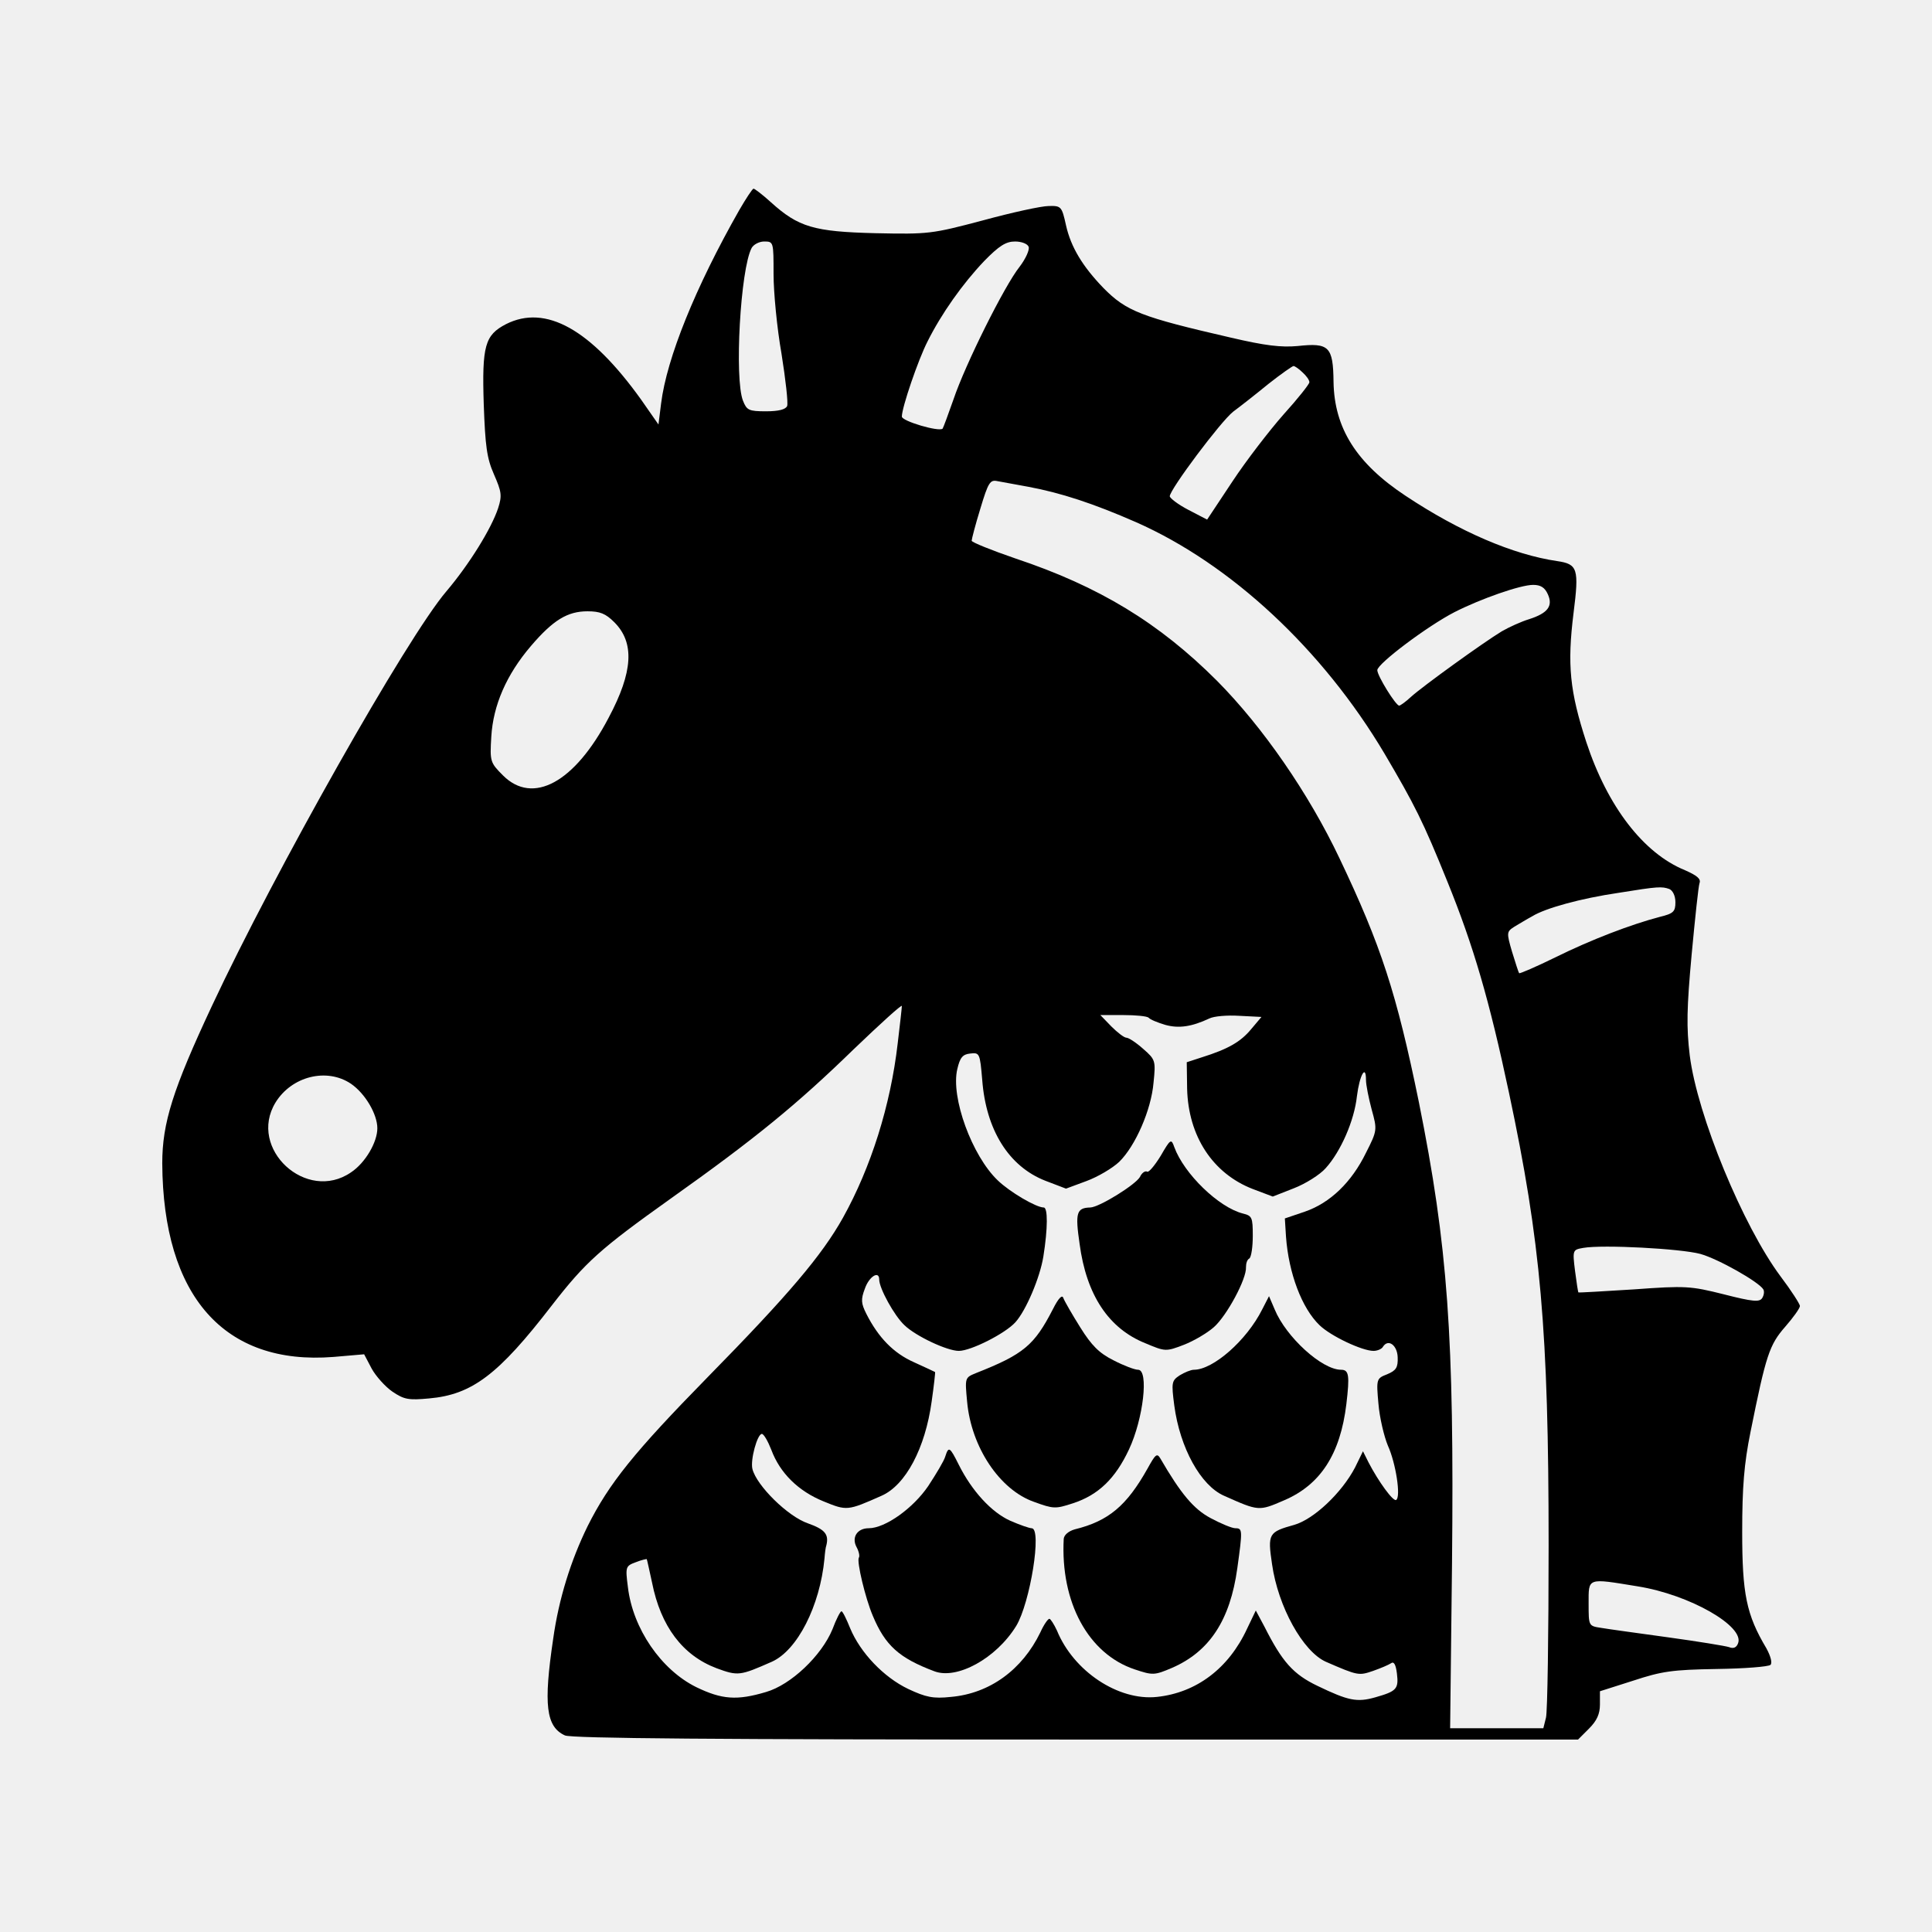
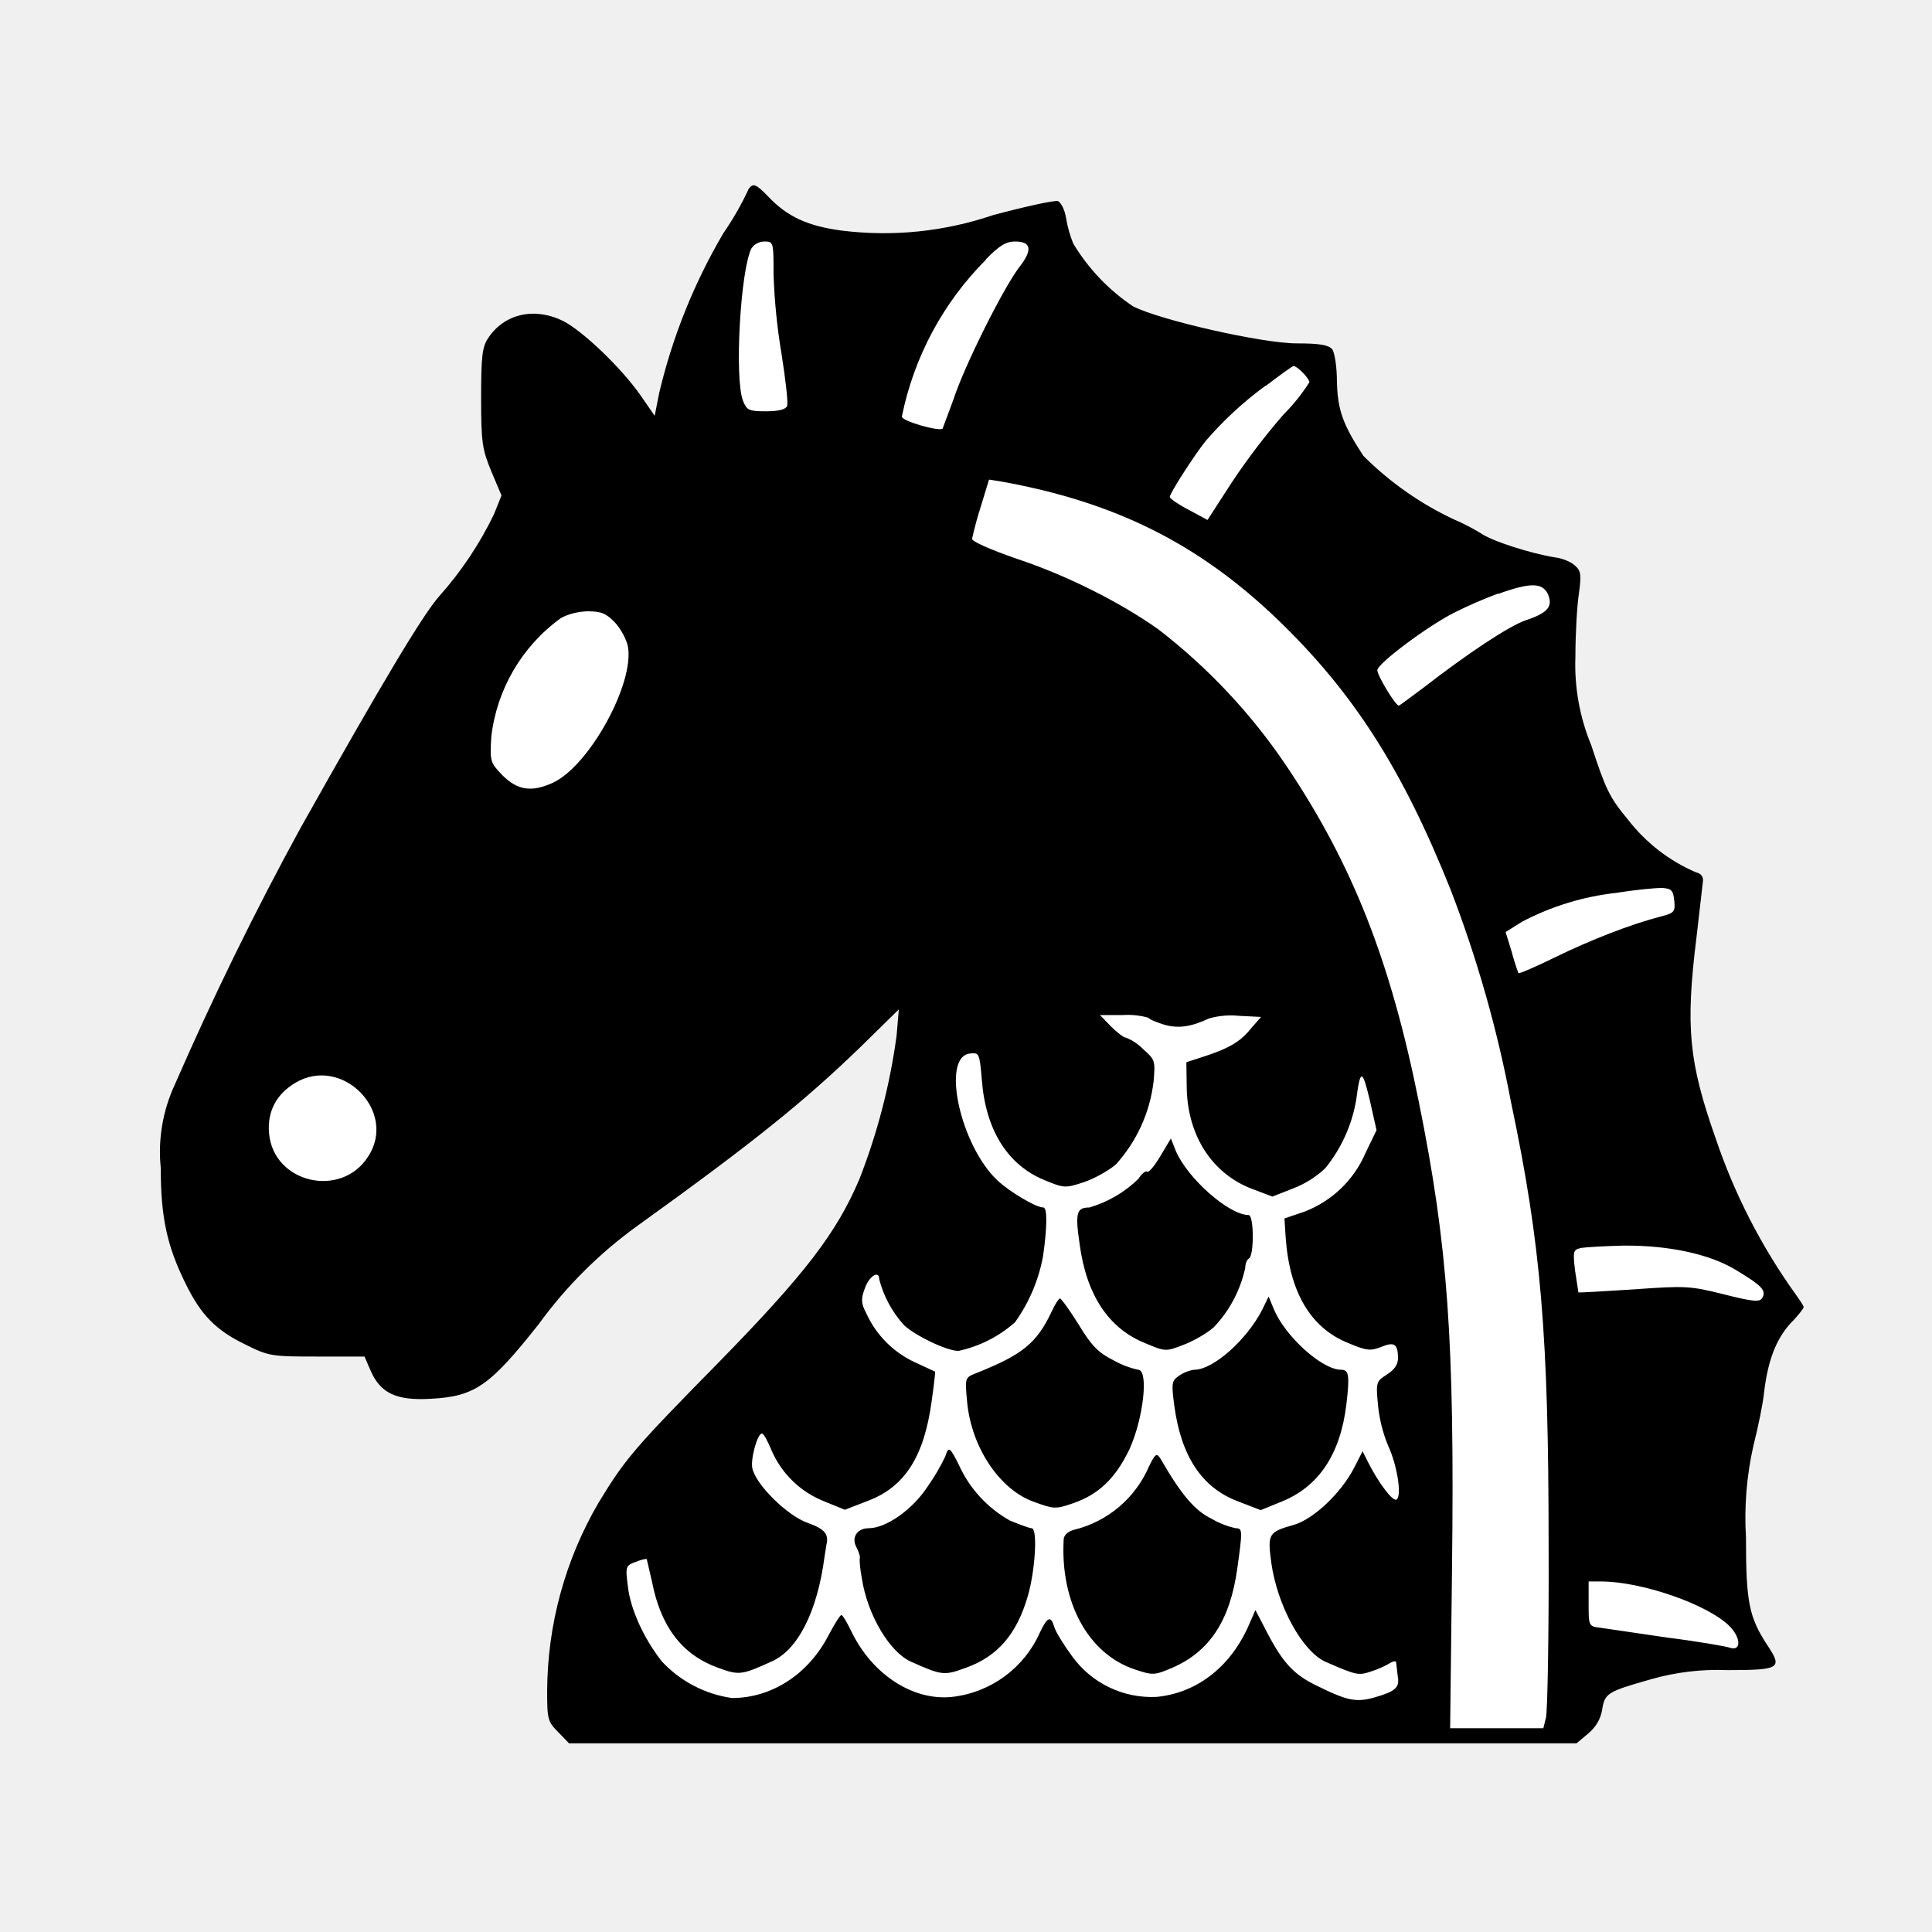
- <svg xmlns="http://www.w3.org/2000/svg" version="1.0" width="512pt" height="512pt" viewBox="0 0 512 512" preserveAspectRatio="xMidYMid meet">
-   <g transform="translate(0,512) scale(0.1,-0.1)" fill="#000000" stroke="none">
-     <path d="M1959 4563 c-116 -204 -192 -392 -207 -512 l-7 -56 -46 66 c-134 187 -253 253 -358 200 -56 -29 -64 -57 -59 -213 4 -110 8 -142 27 -185 20 -46 22 -56 11 -90 -18 -54 -76 -148 -137 -220 -105 -123 -455 -743 -621 -1098 -104 -222 -132 -311 -132 -418 2 -352 164 -536 454 -513 l81 7 20 -38 c11 -20 36 -48 55 -61 31 -21 43 -23 97 -18 114 10 184 63 325 246 90 116 128 150 316 284 224 159 335 250 484 395 71 68 128 120 128 115 0 -5 -5 -49 -11 -99 -19 -165 -71 -329 -145 -462 -56 -100 -144 -204 -359 -423 -194 -198 -261 -281 -318 -395 -44 -90 -76 -191 -91 -298 -26 -175 -19 -233 31 -256 17 -8 401 -11 1354 -11 l1331 0 29 29 c21 21 29 39 29 64 l0 35 88 28 c76 25 103 29 221 31 73 1 138 6 143 11 5 5 1 22 -11 44 -53 89 -64 144 -64 308 0 119 5 181 22 265 41 204 50 231 92 279 21 24 39 49 39 55 0 5 -23 41 -51 78 -100 134 -221 427 -241 586 -9 75 -8 125 5 267 9 96 18 182 21 190 4 11 -7 20 -39 34 -110 45 -205 169 -261 339 -44 135 -51 205 -34 342 15 118 11 130 -43 138 -117 17 -259 78 -402 173 -130 86 -189 179 -191 302 -1 94 -12 104 -95 95 -44 -4 -86 1 -176 22 -239 55 -278 70 -339 132 -55 57 -86 108 -99 166 -11 50 -13 52 -46 51 -19 0 -97 -17 -174 -38 -136 -36 -144 -37 -285 -34 -163 4 -204 16 -277 82 -22 20 -43 36 -46 36 -3 0 -20 -26 -38 -57z m91 -169 c0 -48 9 -143 21 -211 11 -69 18 -131 15 -139 -4 -9 -22 -14 -56 -14 -46 0 -51 3 -61 28 -23 58 -7 349 23 405 5 9 20 17 33 17 25 0 25 -1 25 -86z m676 72 c3 -8 -8 -32 -24 -53 -40 -50 -144 -259 -175 -351 -14 -40 -27 -75 -29 -78 -10 -9 -108 20 -108 32 0 24 43 150 68 199 37 74 93 153 150 213 40 41 58 52 82 52 17 0 33 -6 36 -14z m726 -333 c10 -9 18 -20 18 -26 0 -5 -31 -44 -69 -86 -37 -42 -98 -121 -135 -177 l-67 -101 -50 26 c-27 14 -49 31 -49 36 1 19 135 198 168 224 19 14 61 47 94 74 33 26 63 47 66 47 3 0 14 -7 24 -17z m-727 -303 c86 -16 172 -44 286 -94 251 -111 494 -337 658 -613 80 -136 102 -179 167 -340 69 -170 111 -314 163 -559 84 -395 105 -629 105 -1199 0 -236 -3 -442 -7 -457 l-7 -28 -124 0 -123 0 5 438 c6 602 -11 839 -88 1222 -59 288 -100 414 -210 645 -82 173 -204 349 -325 471 -153 153 -312 250 -534 324 -64 22 -116 43 -116 47 0 4 10 43 23 85 21 70 26 77 45 73 12 -2 49 -9 82 -15z m1377 -285 c14 -31 0 -50 -50 -66 -20 -6 -53 -21 -72 -32 -48 -29 -209 -145 -241 -174 -14 -13 -28 -23 -31 -23 -9 0 -58 79 -58 94 0 17 133 117 205 154 69 35 174 72 208 72 20 0 31 -7 39 -25z m-2474 -74 c54 -54 50 -131 -15 -253 -90 -172 -201 -232 -280 -153 -34 34 -35 37 -31 103 5 83 40 164 105 240 59 69 97 92 150 92 33 0 48 -6 71 -29z m2796 -707 c9 -4 16 -18 16 -35 0 -25 -5 -30 -42 -39 -76 -20 -181 -60 -276 -107 -51 -25 -95 -44 -96 -42 -2 2 -10 28 -19 57 -15 51 -14 53 6 66 12 7 33 20 48 28 34 21 127 47 229 62 105 17 114 17 134 10z m-1380 -341 c4 -5 24 -13 44 -19 36 -10 70 -5 117 17 12 6 47 9 79 7 l59 -3 -27 -32 c-28 -34 -61 -53 -131 -75 l-40 -13 1 -70 c3 -126 68 -225 174 -266 l53 -20 56 22 c31 12 69 36 84 53 40 44 76 126 83 191 7 56 24 86 24 43 0 -13 7 -48 15 -78 15 -54 15 -56 -15 -115 -38 -78 -95 -133 -162 -156 l-53 -18 3 -48 c7 -97 42 -190 89 -235 30 -29 113 -68 143 -68 10 0 22 5 25 11 14 22 38 4 39 -28 1 -27 -4 -35 -28 -45 -28 -11 -29 -12 -23 -78 3 -37 15 -87 25 -111 21 -46 35 -136 22 -144 -8 -5 -47 49 -73 99 l-15 30 -21 -43 c-35 -67 -109 -137 -161 -152 -68 -19 -71 -23 -59 -104 16 -113 82 -232 143 -259 85 -37 87 -37 125 -24 20 7 41 16 47 20 8 6 13 -3 16 -27 5 -41 -1 -47 -57 -63 -49 -14 -72 -9 -153 30 -65 31 -94 64 -141 157 l-23 43 -23 -48 c-49 -106 -135 -170 -239 -181 -102 -11 -221 68 -265 176 -8 17 -17 31 -20 31 -4 0 -15 -16 -24 -36 -48 -99 -134 -162 -237 -171 -47 -5 -66 -1 -113 21 -65 31 -127 96 -154 161 -10 25 -20 45 -23 45 -3 0 -14 -21 -24 -48 -29 -70 -110 -147 -176 -166 -77 -23 -117 -20 -185 13 -93 46 -168 155 -181 265 -7 54 -6 56 21 66 15 6 29 9 29 8 1 -2 7 -30 14 -62 23 -116 81 -193 171 -227 57 -21 62 -20 146 17 68 30 128 148 140 274 1 14 3 30 5 35 7 29 -4 42 -49 58 -53 18 -136 100 -147 144 -6 24 13 93 25 93 5 0 16 -19 25 -42 23 -62 72 -110 139 -137 61 -25 63 -25 153 15 64 28 116 126 133 250 6 42 10 78 9 78 -2 1 -27 13 -56 26 -54 24 -94 65 -126 128 -14 28 -15 38 -4 67 11 32 38 49 38 24 0 -23 40 -96 67 -121 30 -29 113 -68 144 -68 32 0 123 46 150 76 28 31 65 118 74 174 12 75 12 130 1 130 -20 0 -90 41 -122 72 -68 65 -125 220 -107 295 7 30 14 39 34 41 25 3 26 1 32 -70 10 -132 70 -229 167 -267 l55 -21 54 20 c30 11 69 34 87 51 43 42 85 138 91 210 6 58 5 61 -27 89 -19 17 -39 30 -45 30 -6 0 -24 14 -40 30 l-29 30 60 0 c34 0 64 -3 68 -7z m-2114 -175 c38 -26 70 -81 70 -118 0 -37 -32 -92 -70 -117 -118 -81 -274 63 -200 185 43 70 136 93 200 50z m3576 -451 c47 -13 155 -74 167 -94 3 -5 2 -15 -3 -23 -7 -11 -24 -10 -102 10 -88 22 -101 23 -238 13 -80 -5 -146 -9 -147 -8 -1 0 -5 26 -9 57 -7 56 -6 56 22 61 52 9 258 -2 310 -16z m-166 -881 c138 -22 284 -106 266 -151 -4 -11 -12 -15 -24 -10 -9 3 -82 15 -162 26 -80 11 -160 22 -177 25 -33 5 -33 5 -33 64 0 70 -5 68 130 46z" />
-     <path d="M3076 2057 c-16 -26 -32 -45 -36 -42 -5 3 -14 -3 -19 -14 -12 -21 -109 -81 -132 -81 -36 -1 -40 -14 -28 -96 18 -136 77 -225 175 -264 52 -22 54 -22 101 -4 26 10 62 31 80 47 34 30 87 128 85 159 0 10 3 20 9 23 5 4 9 30 9 60 0 49 -2 53 -26 59 -64 16 -156 105 -182 176 -8 23 -10 22 -36 -23z" />
-     <path d="M2790 1650 c-49 -95 -77 -119 -204 -169 -29 -12 -29 -12 -23 -76 11 -120 86 -233 177 -265 52 -19 57 -19 103 -4 68 22 113 66 149 143 38 81 53 211 24 211 -9 0 -38 11 -65 25 -38 19 -58 39 -88 87 -22 35 -42 70 -45 78 -3 10 -13 0 -28 -30z" />
-     <path d="M3345 1650 c-41 -82 -130 -160 -181 -160 -8 0 -25 -7 -38 -15 -21 -14 -22 -19 -14 -80 15 -112 70 -212 132 -239 92 -41 92 -41 159 -12 96 41 149 122 165 255 9 76 7 91 -14 91 -51 0 -146 87 -176 160 l-15 35 -18 -35z" />
-     <path d="M2505 1260 c-3 -11 -24 -46 -45 -78 -40 -59 -114 -112 -158 -112 -30 0 -46 -24 -32 -50 6 -11 9 -24 6 -28 -6 -10 17 -107 37 -154 33 -79 70 -112 163 -147 60 -23 164 34 217 120 37 61 69 259 41 259 -6 0 -32 9 -57 20 -49 22 -101 78 -136 148 -24 48 -27 50 -36 22z" />
-     <path d="M3041 1228 c-55 -98 -103 -139 -193 -161 -17 -5 -28 -15 -29 -25 -9 -168 65 -305 188 -346 48 -16 52 -16 99 4 99 43 154 126 173 264 14 101 14 106 -5 106 -9 0 -38 12 -66 27 -45 24 -79 65 -133 158 -9 15 -13 11 -34 -27z" />
-   </g>
+ <svg xmlns="http://www.w3.org/2000/svg" version="1.1" viewBox="0 0 5120 5120">
+   <path d="M1992 658c-30 55-46 346-23 405 10 24 15 27 61 27 34 0 52-5 56-14 3-8-4-70-15-139a1600 1600 0 01-21-210c0-86 0-87-25-87-13 0-28 8-33 18m621 30a818 818 0 00-223 416c0 12 98 40 108 32l29-78c30-92 135-300 175-351 35-45 31-67-12-67-24 0-42 11-77 47m741 335a945 945 0 00-160 148c-30 38-94 137-94 147 0 4 23 20 50 34l50 27 66-102a1770 1770 0 01 135-177 500 500 0 00 69-86c0-10-32-43-42-43-3 0-36 24-74 53m-755 320a980 980 0 00-23 85c0 7 47 28 119 53 130 43 272 114 375 187a1550 1550 0 01 340 363c175 261 275 516 350 889 77 381 95 632 88 1233l-5 427H4090l7-28c4-15 8-220 7-457 0-557-20-797-100-1176a3226 3226 0 00-160-562c-128-320-258-523-460-717-209-200-430-310-731-364l-32-5-22 72m1371 230a1160 1160 0 00-115 50c-72 36-205 136-205 153 0 14 48 94 57 94 2 0 31-22 66-48 116-90 226-163 270-178 60-20 73-37 59-70-15-30-46-31-132 0m-2485 65a452 452 0 00-183 313c-4 66-3 69 30 103 40 40 78 45 134 19 97-46 216-264 198-361-4-19-19-47-34-63-23-24-36-30-72-30-24 0-56 8-73 19m2800 727a702 702 0 00-252 77L3990 2470l16 52a590 590 0 00 18 57c2 2 46-17 97-42 96-47 200-87 276-107 40-10 43-13 40-43-3-28-7-32-33-34-16 0-70 5-120 13m-1340 354c16 16 34 30 40 30a130 130 0 01 45 30c32 28 33 31 28 87a396 396 0 01-100 219c-20 17-58 38-85 47-49 16-52 16-105-6-97-40-155-133-165-265-6-71-7-73-32-70-76 9-26 242 73 336 32 30 102 72 122 72 11 0 10 55-1 130a438 438 0 01-74 174 330 330 0 01-150 76c-31 0-114-40-144-68A288 288 0 01 2330 3390c0-25-27-8-38 24-11 29-10 40 4 67a262 262 0 00 126 128l56 26c1 0-3 36-9 78-20 147-71 227-168 264l-62 24-54-22a253 253 0 01-141-137c-10-24-20-43-25-43-12 0-31 70-25 93 10 44 94 126 147 144 45 16 56 30 49 58l-5 32c-19 144-70 246-140 277-81 37-87 37-144 16-93-34-150-108-173-227l-14-60c0-2-14 1-29 7-27 10-28 12-21 66 7 60 42 137 90 198A314 314 0 00 1940 4500c105 0 202-63 255-165 16-30 31-55 35-55 3 0 15 20 27 45 55 113 163 183 266 172a290 290 0 00 233-171c20-42 29-45 38-14 4 13 25 47 47 77a260 260 0 00 224 108c104-10 191-76 240-180l22-50 23 44c47 93 76 126 141 157 81 40 104 44 153 30 55-16 66-26 60-57l-4-35c0-5-7-4-14 0a250 250 0 01-48 22c-38 13-40 13-125-24-61-27-128-148-144-263-10-76-8-81 60-100 52-15 126-85 160-152l22-43 15 30c28 55 65 104 75 98 15-10 1-93-22-142a379 379 0 01-27-107c-6-62-5-64 23-82 20-13 30-26 30-45-1-37-10-43-46-28-26 10-37 10-84-10-102-40-158-136-168-283l-3-48 53-18a288 288 0 00 162-156l29-60-18-80c-20-83-25-83-36 0a390 390 0 01-82 181 258 258 0 01-84 53l-56 22-53-20c-106-40-171-140-174-266l-1-70 40-13c70-22 103-41 130-75l28-32-59-3a210 210 0 00-79 7c-47 22-80 27-117 17-20-6-40-14-44-19a200 200 0 00-68-7h-60l29 30M782 2870c-50 30-74 76-69 133 11 132 190 174 262 63 80-120-69-271-193-196m2293 194c-15 25-30 44-35 41-4-3-15 6-23 19a311 311 0 01-130 76c-34 0-38 14-26 96 18 136 77 225 175 264 52 22 54 22 100 4 27-10 63-31 81-47A330 330 0 00 3300 3360c0-10 4-22 10-25 14-9 13-115-1-115-52 0-162-97-193-170l-13-33-28 47m1116 243c-22 5-23 7-17 60l9 58c1 1 67-3 147-8 137-10 150-9 238 13 79 20 95 21 102 10 12-20-1-33-69-74-70-43-180-66-298-65-48 1-99 4-112 6m-1404 169c-40 84-77 114-200 163-30 12-30 12-24 76 11 120 86 233 177 265 52 19 57 20 103 4 68-23 113-66 150-143 37-81 52-211 23-211a240 240 0 01-65-25c-40-20-58-38-92-94-24-39-47-70-50-70-3 0-13 15-22 35m558-5c-41 80-130 159-180 159a90 90 0 00-39 15c-21 14-22 19-14 80 18 134 73 217 167 253l62 24 54-22c100-40 157-126 173-258 9-77 7-92-14-92-50 0-147-87-178-160l-14-34-17 35m-840 389a550 550 0 01-47 80c-40 61-110 110-156 110-30 0-46 24-33 49 6 11 10 24 10 28-2 4 0 30 5 56 15 97 74 196 131 221 81 36 87 37 144 16 85-30 136-90 165-191 20-70 26-179 10-179-6 0-32-10-57-20a320 320 0 01-136-148c-24-48-27-50-36-22m540 26a291 291 0 01-198 168c-16 4-27 14-28 24-10 168 65 305 188 346 48 16 52 16 99-4 100-43 154-126 173-264 14-100 14-106-4-106a220 220 0 01-64-25c-45-22-80-63-136-160-10-15-13-13-30 21M4210 4250c0 60 0 60 33 64L4420 4340c80 10 153 23 162 26 32 12 33-23 3-55-56-58-233-120-343-120H4210v60" fill="#ffffff" fill-rule="evenodd" />
+   <path d="M1983 503a794 794 0 01-66 115 1530 1530 0 00-170 423l-12 61-38-55c-49-70-150-168-204-196-76-38-157-20-200 46-15 23-18 48-18 158 0 117 3 136 27 194l27 64-20 50a941 941 0 01-145 217c-44 50-150 227-368 615a8513 8513 0 00-333 680 422 422 0 00-37 220c0 132 17 208 66 307 40 82 80 123 156 160 64 32 70 33 192 33h126l16 37c26 60 68 80 158 75 118-6 157-33 287-197a1166 1166 0 01 263-262c306-220 440-328 589-472l103-101-6 70a1650 1650 0 01-99 381c-60 141-143 250-372 484-227 231-247 255-318 371a998 998 0 00-137 502c0 74 2 80 30 108l28 29h2670l31-26c20-17 33-38 37-64 7-43 14-47 130-80a640 640 0 01 201-24c140 0 147-5 108-64-50-76-58-115-58-287a870 870 0 01 20-245c12-47 25-110 28-140 10-85 32-141 70-183 20-20 35-40 35-43 0-3-10-18-20-32a1574 1574 0 01-214-417c-70-200-80-292-50-532l17-148c1-12-5-20-18-23a455 455 0 01-180-139c-50-60-60-82-98-198a558 558 0 01-42-235c0-58 4-132 9-165 7-52 6-62-10-76-10-10-35-20-54-22-62-10-167-43-196-64-16-10-48-27-72-37a850 850 0 01-239-168c-55-84-68-122-70-196 0-40-6-79-13-87-10-11-34-15-94-15-90 0-360-61-433-98a525 525 0 01-159-167 320 320 0 01-19-68c-3-20-13-40-21-44-8-3-86 14-172 37a900 900 0 01-402 41c-90-12-144-37-194-90-33-34-40-37-53-19m9 155c-30 56-46 347-23 405 10 25 15 28 61 28 34 0 52-5 56-14 3-8-4-70-15-139a1600 1600 0 01-21-210c0-86 0-87-25-87-13 0-28 8-33 18m621 30a818 818 0 00-223 416c0 12 98 40 108 32l29-78c30-92 135-300 175-351 35-45 31-67-12-67-24 0-42 11-77 47m741 335a945 945 0 00-160 148c-30 38-94 137-94 147 0 4 23 20 50 34l50 27 66-102a1770 1770 0 01 135-177 500 500 0 00 69-86c0-10-32-43-42-43-3 0-36 24-74 53m-755 320a980 980 0 00-23 85c0 7 47 28 119 53 130 43 272 114 375 187a1550 1550 0 01 340 363c175 261 275 516 350 889 77 381 95 632 88 1233l-5 427H4090l7-28c4-15 8-220 7-457 0-557-20-797-100-1176a3226 3226 0 00-160-562c-128-320-258-523-460-717-209-200-430-310-731-364l-32-5-22 72m1371 230a1160 1160 0 00-115 50c-72 36-205 136-205 153 0 14 48 94 57 94 2 0 31-22 66-48 116-90 226-163 270-178 60-20 73-37 59-70-15-30-46-31-132 0m-2485 65a452 452 0 00-183 313c-4 66-3 69 30 103 40 40 78 45 134 19 97-46 216-264 198-361-4-19-19-47-34-63-23-24-36-30-72-30-24 0-56 8-73 19m2800 727a702 702 0 00-252 77L3990 2470l16 52a590 590 0 00 18 57c2 2 46-17 97-42 96-47 200-87 276-107 40-10 43-13 40-43-3-28-7-32-33-34-16 0-70 5-120 13m-1340 354c16 16 34 30 40 30a130 130 0 01 45 30c32 28 33 31 28 87a396 396 0 01-100 219c-20 17-58 38-85 47-49 16-52 16-105-6-97-40-155-133-165-265-6-71-7-73-32-70-76 9-26 242 73 336 32 30 102 72 122 72 11 0 10 55-1 130a438 438 0 01-74 174 330 330 0 01-150 76c-31 0-114-40-144-68A288 288 0 01 2330 3390c0-25-27-8-38 24-11 29-10 40 4 67a262 262 0 00 126 128l56 26c1 0-3 36-9 78-20 147-71 227-168 264l-62 24-54-22a253 253 0 01-141-137c-10-24-20-43-25-43-12 0-31 70-25 93 10 44 94 126 147 144 45 16 56 30 49 58l-5 32c-19 144-70 246-140 277-81 37-87 37-144 16-93-34-150-108-173-227l-14-60c0-2-14 1-29 7-27 10-28 12-21 66 7 60 42 137 90 198A314 314 0 00 1940 4500c105 0 202-63 255-165 16-30 31-55 35-55 3 0 15 20 27 45 55 113 163 183 266 172a290 290 0 00 233-171c20-42 29-45 38-14 4 13 25 47 47 77a260 260 0 00 224 108c104-10 191-76 240-180l22-50 23 44c47 93 76 126 141 157 81 40 104 44 153 30 55-16 66-26 60-57l-4-35c0-5-7-4-14 0a250 250 0 01-48 22c-38 13-40 13-125-24-61-27-128-148-144-263-10-76-8-81 60-100 52-15 126-85 160-152l22-43 15 30c28 55 65 104 75 98 15-10 1-93-22-142a379 379 0 01-27-107c-6-62-5-64 23-82 20-13 30-26 30-45-1-37-10-43-46-28-26 10-37 10-84-10-102-40-158-136-168-283l-3-48 53-18a288 288 0 00 162-156l29-60-18-80c-20-83-25-83-36 0a390 390 0 01-82 181 258 258 0 01-84 53l-56 22-53-20c-106-40-171-140-174-266l-1-70 40-13c70-22 103-41 130-75l28-32-59-3a210 210 0 00-79 7c-47 22-80 27-117 17-20-6-40-14-44-19a200 200 0 00-68-7h-60l29 30M782 2870c-50 30-74 76-69 133 11 132 190 174 262 63 80-120-69-271-193-196m2293 194c-15 25-30 44-35 41-4-3-15 6-23 19a311 311 0 01-130 76c-34 0-38 14-26 96 18 136 77 225 175 264 52 22 54 22 100 4 27-10 63-31 81-47A330 330 0 00 3300 3360c0-10 4-22 10-25 14-9 13-115-1-115-52 0-162-97-193-170l-13-33-28 47m1116 243c-22 5-23 7-17 60l9 58c1 1 67-3 147-8 137-10 150-9 238 13 79 20 95 21 102 10 12-20-1-33-69-74-70-43-180-66-298-65-48 1-99 4-112 6m-1404 169c-40 84-77 114-200 163-30 12-30 12-24 76 11 120 86 233 177 265 52 19 57 20 103 4 68-23 113-66 150-143 37-81 52-211 23-211a240 240 0 01-65-25c-40-20-58-38-92-94-24-39-47-70-50-70-3 0-13 15-22 35m558-5c-41 80-130 159-180 159a90 90 0 00-39 15c-21 14-22 19-14 80 18 134 73 217 167 253l62 24 54-22c100-40 157-126 173-258 9-77 7-92-14-92-50 0-147-87-178-160l-14-34-17 35m-840 389a550 550 0 01-47 80c-40 61-110 110-156 110-30 0-46 24-33 49 6 11 10 24 10 28-2 4 0 30 5 56 15 97 74 196 131 221 81 36 87 37 144 16 85-30 136-90 165-191 20-70 26-179 10-179-6 0-32-10-57-20a320 320 0 01-136-148c-24-48-27-50-36-22m540 26a291 291 0 01-198 168c-16 4-27 14-28 24-10 168 65 305 188 346 48 16 52 16 99-4 100-43 154-126 173-264 14-100 14-106-4-106a220 220 0 01-64-25c-45-22-80-63-136-160-10-15-13-13-30 21M4210 4250c0 60 0 60 33 64L4420 4340c80 10 153 23 162 26 32 12 33-23 3-55-56-58-233-120-343-120H4210v60" fill="#000000" fill-rule="evenodd" />
</svg>
